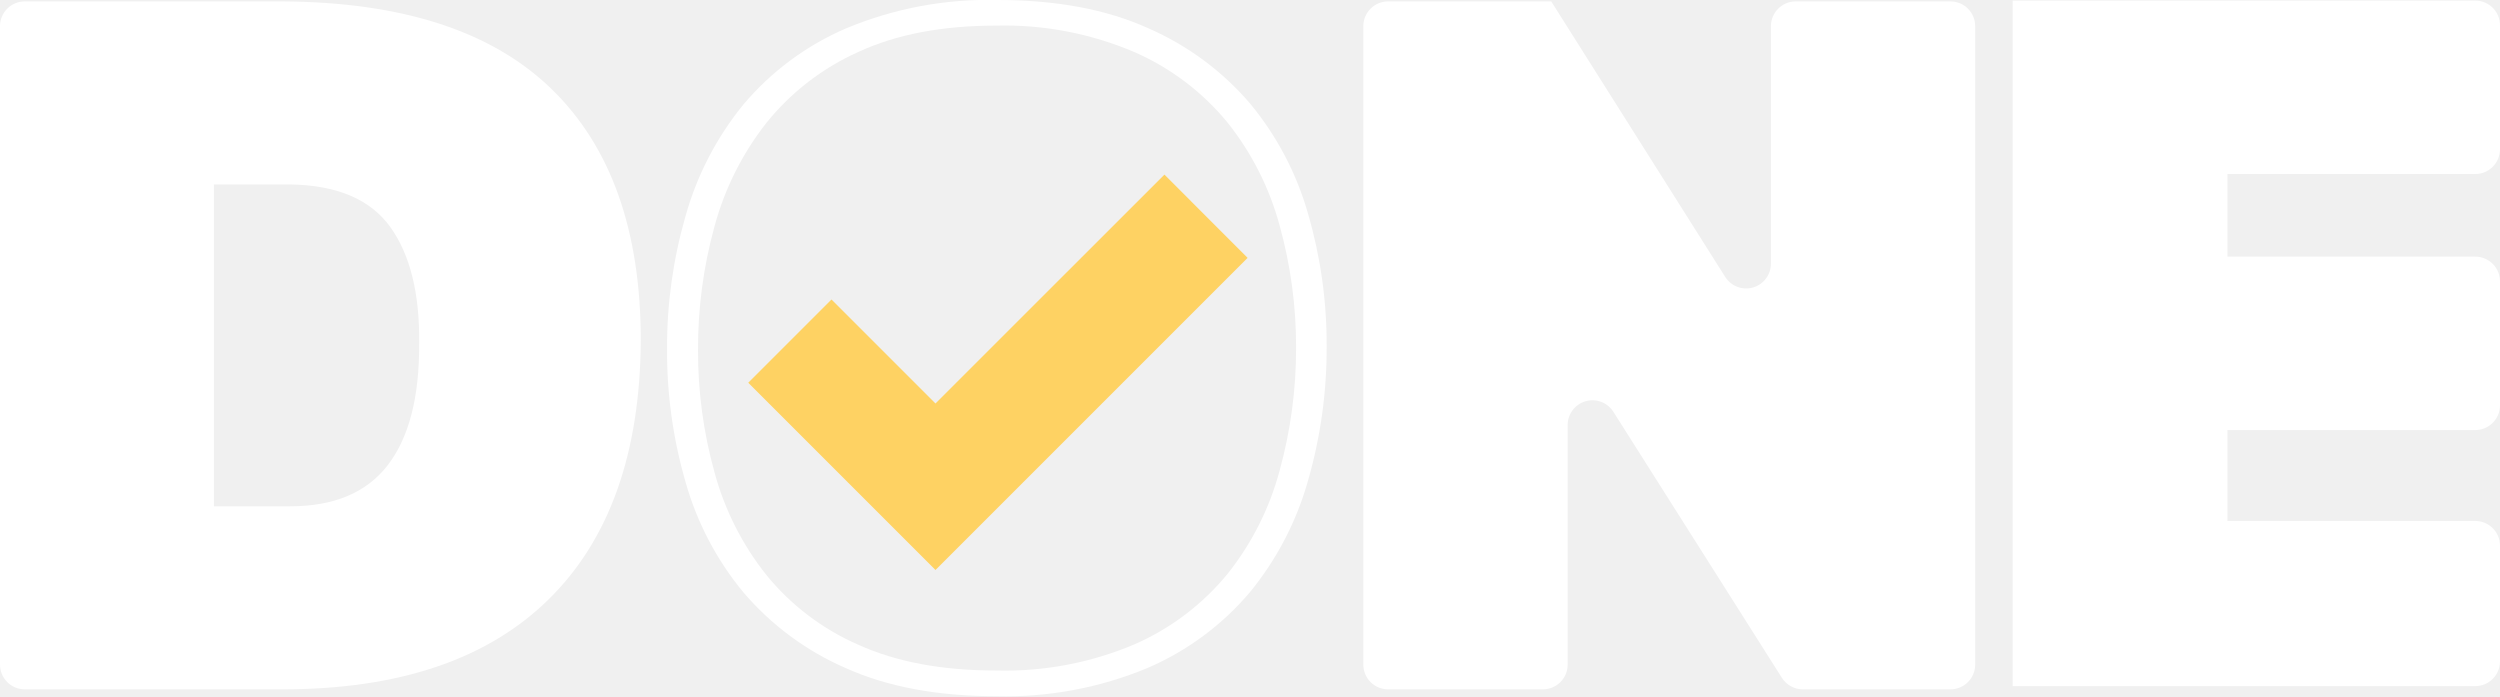
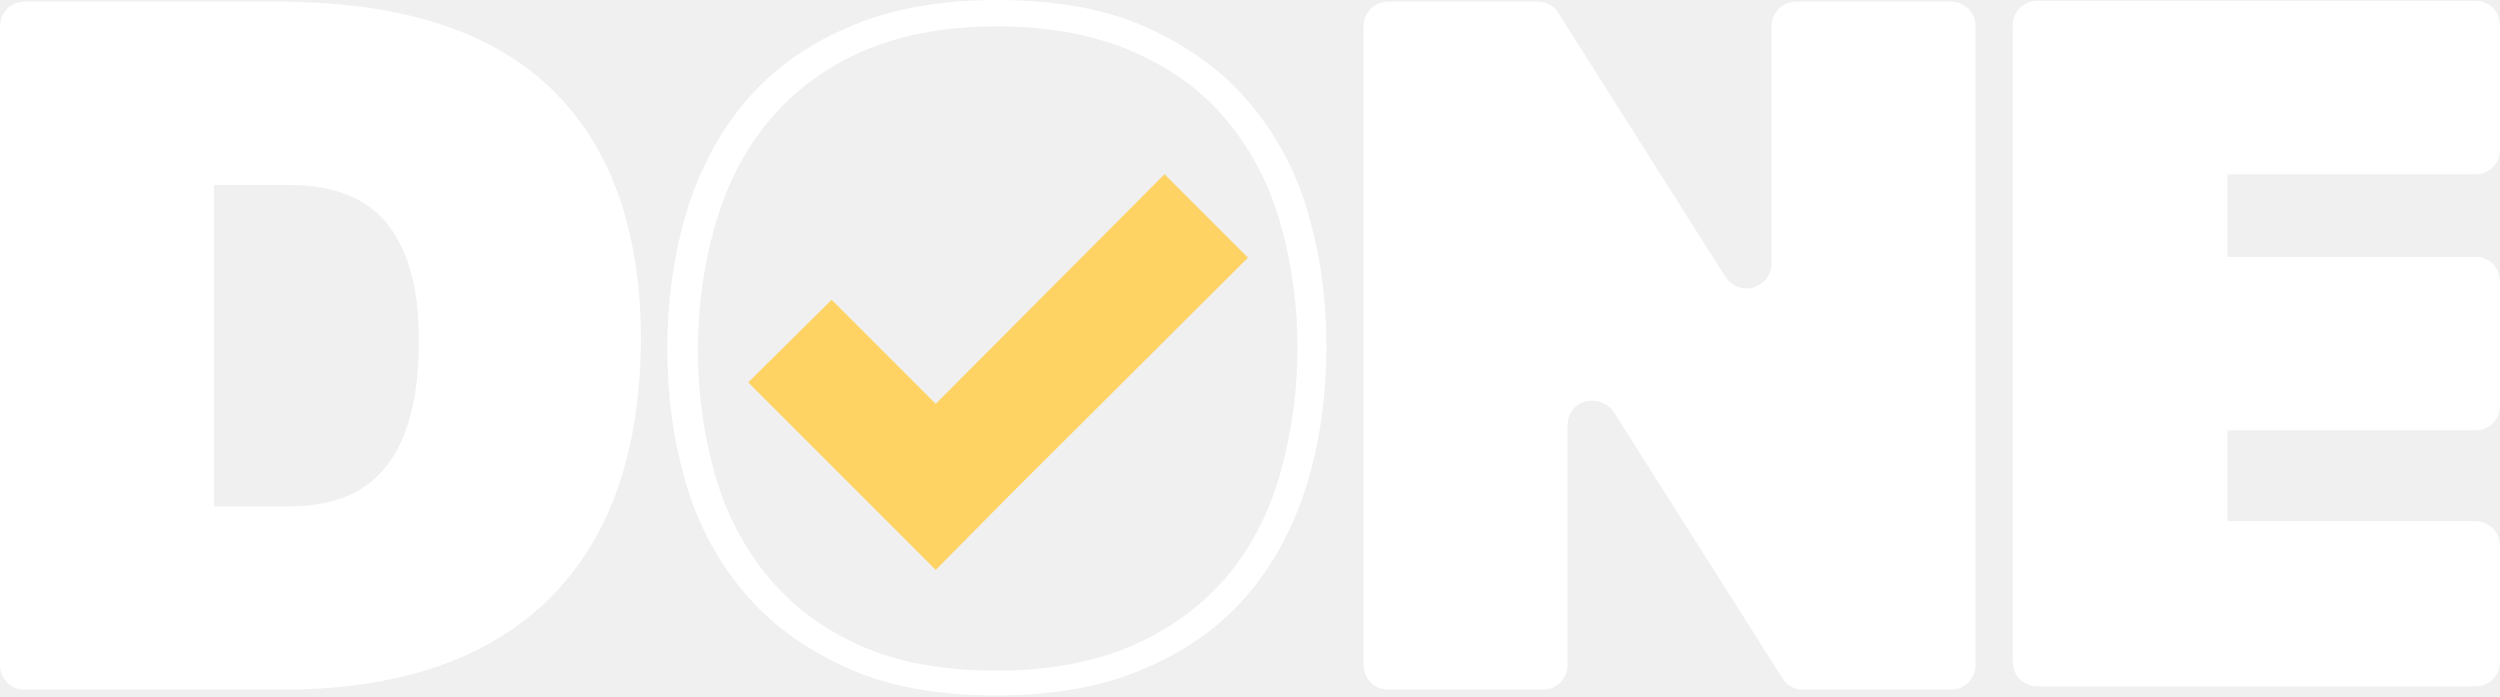
- <svg xmlns="http://www.w3.org/2000/svg" id="Layer_1" data-name="Layer 1" viewBox="0 0 302.68 84.29">
-   <defs>
-     <style>.cls-1{fill:#fff;}.cls-2{fill:#fed263;}</style>
-   </defs>
-   <path class="cls-1" d="M3,83.46a3,3,0,0,1-3-3V3.17a3,3,0,0,1,3-3H34.18Q56,0.29,66.79,10.79T77.58,41.23q-0.12,20.53-11.2,31.38T34.18,83.46H3ZM25.9,61.3h9.22q8,0,11.84-5t3.79-14.7q0.11-9.1-3.5-14.12T35.11,22.33H25.9v39Z" />
-   <path class="cls-1" d="M165.06,3.17a3,3,0,0,1,3-3h19.75l21.06,33.35a3,3,0,0,0,5.54-1.6V3.17a3,3,0,0,1,3-3h18.73a3,3,0,0,1,3,3V80.46a3,3,0,0,1-3,3H218.27a3,3,0,0,1-2.53-1.39L195.33,49.85a3,3,0,0,0-5.53,1.61v29a3,3,0,0,1-3,3H168.06a3,3,0,0,1-3-3V3.17Z" />
-   <polygon class="cls-2" points="113.26 48.85 100.67 36.26 90.59 46.34 102.68 58.43 113.26 69.01 122.33 59.94 151.05 31.22 140.98 21.14 113.26 48.85" />
-   <path class="cls-1" d="M120.79,0Q131.45,0,139,3.41a34.24,34.24,0,0,1,12.38,9.16,36.62,36.62,0,0,1,7,13.35,56.51,56.51,0,0,1,2.24,16,57.87,57.87,0,0,1-2.24,16.22,37.3,37.3,0,0,1-7,13.5,33.65,33.65,0,0,1-12.46,9.24,44.74,44.74,0,0,1-18.31,3.41q-10.66,0-18.23-3.41A34.15,34.15,0,0,1,90,71.71a36.48,36.48,0,0,1-7-13.35,56.93,56.93,0,0,1-2.24-16.14A57.18,57.18,0,0,1,83,26.16a37.2,37.2,0,0,1,7-13.5,33.64,33.64,0,0,1,12.47-9.24A44.72,44.72,0,0,1,120.79,0ZM84.51,42.38a54.65,54.65,0,0,0,2,14.82,34.34,34.34,0,0,0,6.28,12.42,29.68,29.68,0,0,0,11.17,8.46q6.88,3.11,16.68,3.1A40.11,40.11,0,0,0,137.38,78a30.25,30.25,0,0,0,11.26-8.54A34.37,34.37,0,0,0,154.92,57a55.64,55.64,0,0,0,2-14.9,54.83,54.83,0,0,0-2-14.82,34.45,34.45,0,0,0-6.28-12.42,30.28,30.28,0,0,0-11.26-8.54A40.14,40.14,0,0,0,120.62,3.1q-9.8,0-16.68,3.18A30.06,30.06,0,0,0,92.77,14.9a35.1,35.1,0,0,0-6.28,12.57A55.53,55.53,0,0,0,84.51,42.38Z" />
-   <path class="cls-1" d="M302.68,66.07a3,3,0,0,0-3-3h-30v-11h30a3,3,0,0,0,3-3v-15a3,3,0,0,0-3-3h-30v-10h30a3,3,0,0,0,3-3v-15a3,3,0,0,0-3-3h-56v83h56a3,3,0,0,0,3-3v-14Z" />
+ <svg xmlns="http://www.w3.org/2000/svg" version="1.1" x="0px" y="0px" viewBox="0 0 302.7 84.3" style="enable-background:new 0 0 302.7 84.3;" xml:space="preserve">
+   <style type="text/css">
+ 	.st0{display:none;}
+ 	.st1{display:inline;fill:#3A0679;}
+ 	.st2{fill:#FFFFFF;}
+ 	.st3{fill:#FED263;}
+ </style>
+   <g id="Layer_2" class="st0">
+     <rect x="-264.3" y="-244.9" class="st1" width="825" height="868" />
+   </g>
+   <g id="Layer_1">
+     <g>
+       <path class="st2" d="M3,83.5c-1.7,0-3-1.3-3-3V3.2c0-1.7,1.3-3,3-3h31.2c14.5,0.1,25.4,3.6,32.6,10.6c7.2,7,10.8,17.1,10.8,30.4    c-0.1,13.7-3.8,24.1-11.2,31.4C59,79.8,48.3,83.5,34.2,83.5H3z M25.9,61.3h9.2c5.4,0,9.3-1.7,11.8-5c2.5-3.3,3.8-8.2,3.8-14.7    c0.1-6.1-1.1-10.8-3.5-14.1c-2.4-3.3-6.5-5.1-12.1-5.1h-9.2V61.3z" />
+       <path class="st2" d="M165.1,3.2c0-1.7,1.3-3,3-3h18.1c1,0,2,0.5,2.5,1.4l20.2,31.9c0.7,1.1,2.1,1.7,3.4,1.3s2.2-1.5,2.2-2.9V3.2    c0-1.7,1.3-3,3-3h18.7c1.7,0,3,1.3,3,3v77.3c0,1.7-1.3,3-3,3h-17.9c-1,0-2-0.5-2.5-1.4l-20.4-32.2c-0.7-1.1-2.1-1.6-3.4-1.3    s-2.2,1.5-2.2,2.9v29c0,1.7-1.3,3-3,3h-18.7c-1.7,0-3-1.3-3-3V3.2z" />
+       <g>
+         <polygon class="st3" points="113.3,48.9 100.7,36.3 90.6,46.3 102.7,58.4 113.3,69 122.3,59.9 151.1,31.2 141,21.1    " />
+         <g>
+           <path class="st2" d="M120.8,0c7.1,0,13.2,1.1,18.2,3.4c5,2.3,9.2,5.3,12.4,9.2c3.2,3.8,5.6,8.3,7,13.3c1.5,5.1,2.2,10.4,2.2,16      c0,5.7-0.7,11.1-2.2,16.2c-1.5,5.1-3.8,9.6-7,13.5c-3.2,3.9-7.4,7-12.5,9.2c-5.1,2.3-11.2,3.4-18.3,3.4      c-7.1,0-13.2-1.1-18.2-3.4c-5-2.3-9.2-5.3-12.4-9.2c-3.2-3.8-5.6-8.3-7-13.3c-1.5-5.1-2.2-10.5-2.2-16.1      c0-5.6,0.7-10.9,2.2-16.1c1.5-5.1,3.8-9.6,7-13.5c3.2-3.9,7.4-7,12.5-9.2C107.6,1.1,113.7,0,120.8,0z M84.5,42.4      c0,5.2,0.7,10.1,2,14.8c1.3,4.7,3.4,8.8,6.3,12.4c2.9,3.6,6.6,6.4,11.2,8.5c4.6,2.1,10.1,3.1,16.7,3.1c6.5,0,12.1-1.1,16.8-3.2      c4.6-2.1,8.4-5,11.3-8.5c2.9-3.6,5-7.7,6.3-12.5c1.3-4.8,2-9.7,2-14.9c0-5.2-0.7-10.1-2-14.8c-1.3-4.7-3.4-8.8-6.3-12.4      c-2.9-3.6-6.6-6.4-11.3-8.5c-4.6-2.1-10.2-3.2-16.8-3.2c-6.5,0-12.1,1.1-16.7,3.2c-4.6,2.1-8.3,5-11.2,8.6      c-2.9,3.6-5,7.8-6.3,12.6C85.2,32.2,84.5,37.2,84.5,42.4z" />
+         </g>
+       </g>
+       <path class="st2" d="M302.7,66.1c0-1.7-1.3-3-3-3h-30v-11h30c1.7,0,3-1.3,3-3v-15c0-1.7-1.3-3-3-3h-30v-10h30c1.7,0,3-1.3,3-3v-15    c0-1.7-1.3-3-3-3h-53c-1.7,0-3,1.3-3,3v77c0,1.7,1.3,3,3,3h53c1.7,0,3-1.3,3-3V66.1z" />
+     </g>
+   </g>
</svg>
